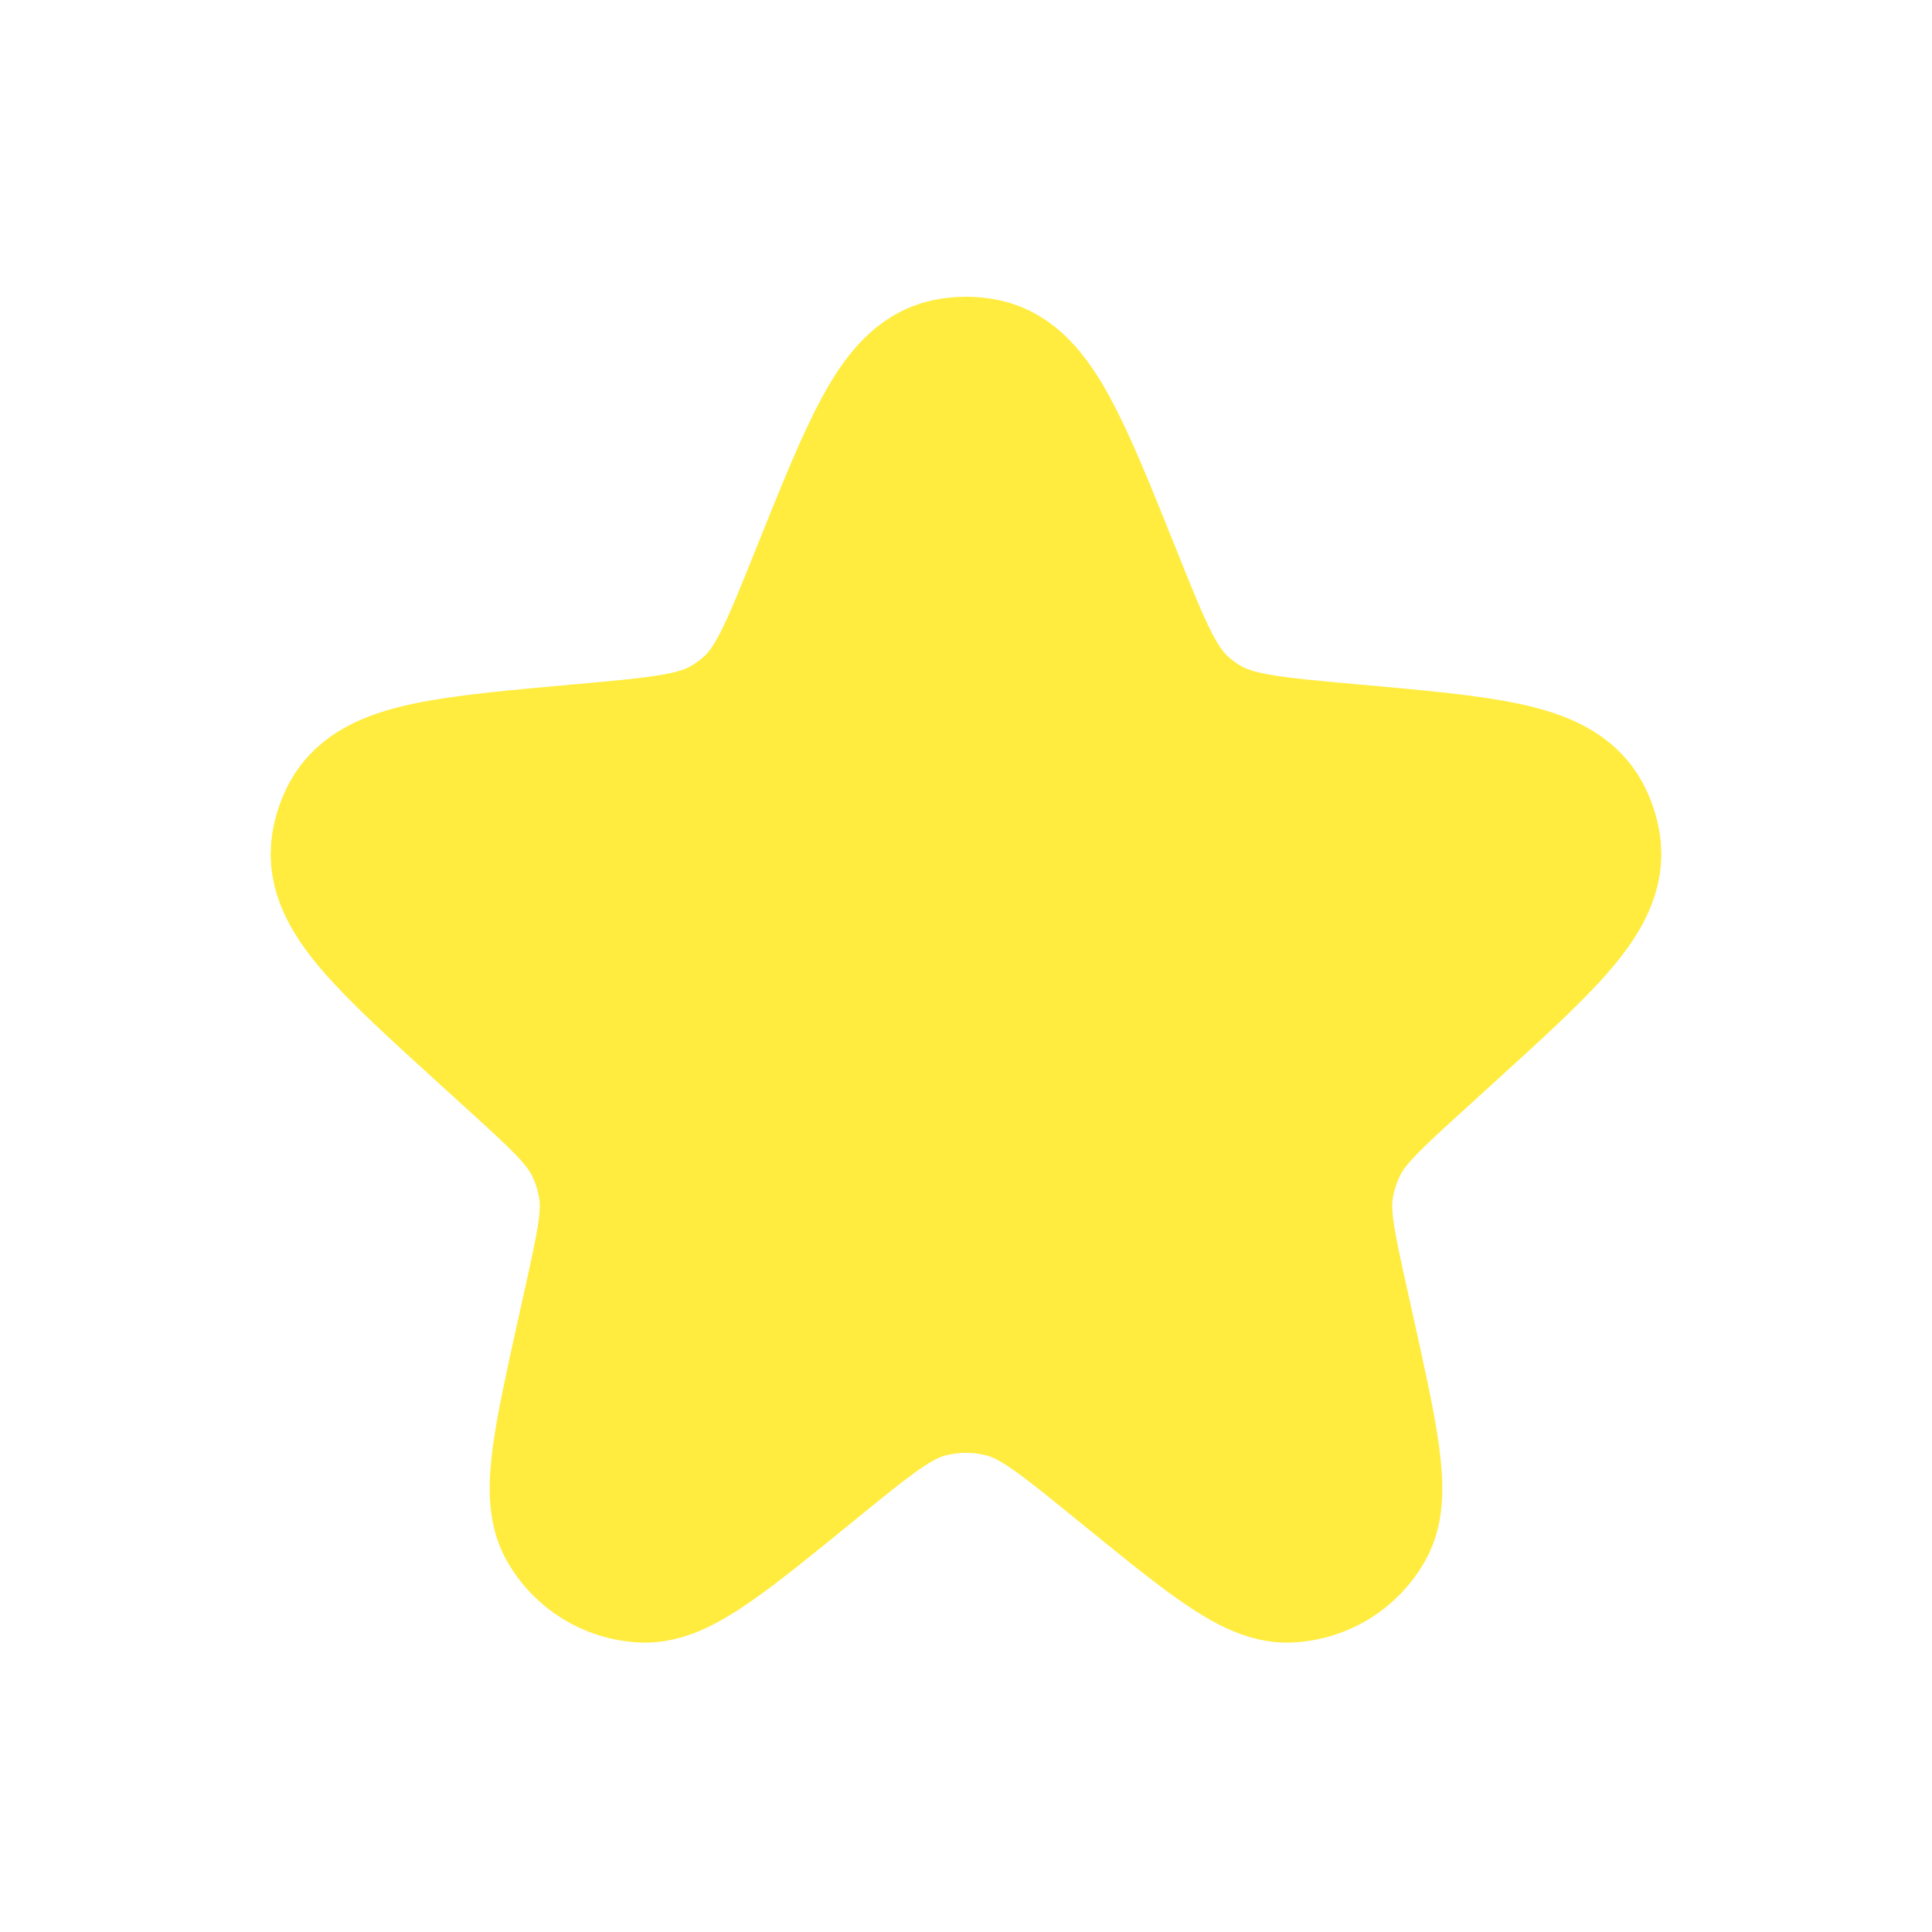
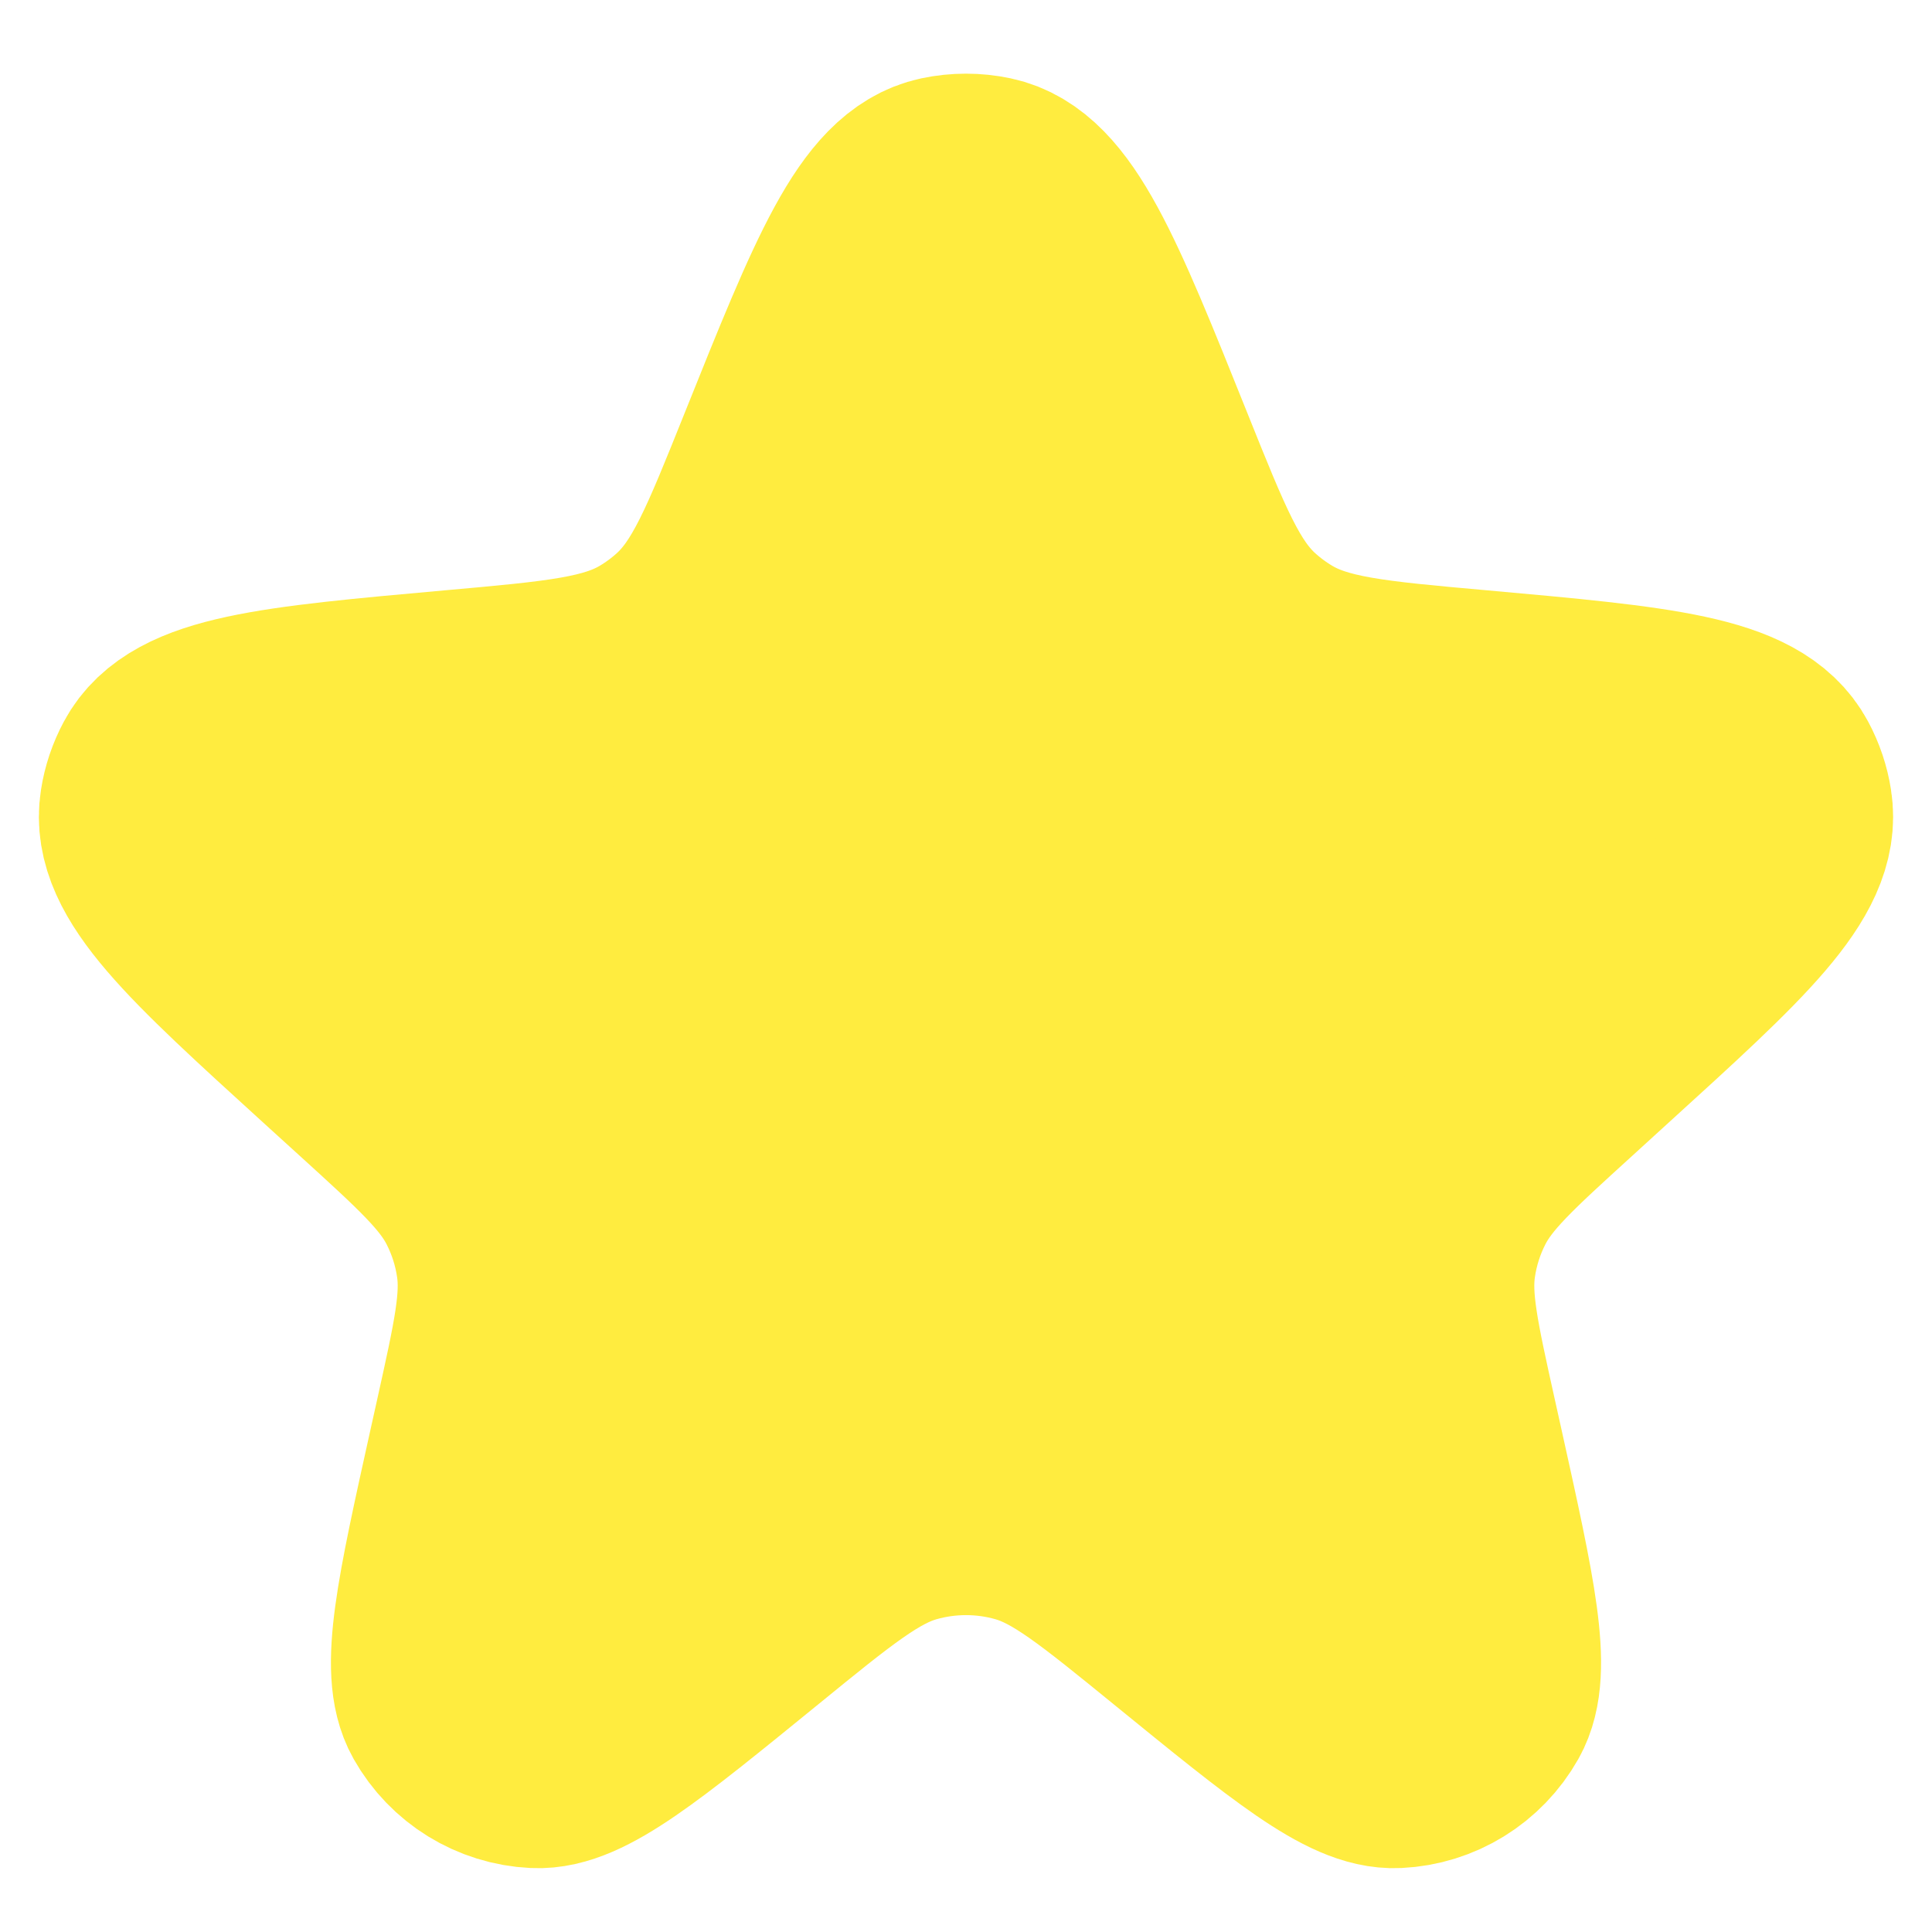
- <svg xmlns="http://www.w3.org/2000/svg" width="24" height="24" viewBox="0 0 24 24" fill="none">
-   <path d="M10.307 7.22C10.949 5.619 11.27 4.819 11.792 4.708C11.929 4.679 12.071 4.679 12.208 4.708C12.729 4.819 13.051 5.619 13.693 7.22C14.058 8.13 14.24 8.585 14.582 8.895C14.678 8.982 14.782 9.059 14.893 9.126C15.287 9.364 15.78 9.408 16.766 9.496C18.435 9.646 19.269 9.72 19.524 10.196C19.577 10.295 19.613 10.401 19.63 10.512C19.715 11.045 19.101 11.603 17.874 12.719L17.534 13.029C16.96 13.551 16.674 13.812 16.508 14.137C16.408 14.332 16.341 14.543 16.31 14.76C16.258 15.121 16.342 15.5 16.51 16.257L16.57 16.527C16.871 17.885 17.022 18.564 16.834 18.897C16.665 19.197 16.354 19.389 16.01 19.405C15.628 19.424 15.089 18.984 14.011 18.106C13.3 17.527 12.945 17.238 12.551 17.125C12.191 17.022 11.809 17.022 11.449 17.125C11.055 17.238 10.699 17.527 9.989 18.106C8.911 18.984 8.372 19.424 7.99 19.405C7.646 19.389 7.335 19.197 7.166 18.897C6.978 18.564 7.129 17.885 7.43 16.527L7.49 16.257C7.658 15.5 7.742 15.121 7.69 14.76C7.659 14.543 7.592 14.332 7.492 14.137C7.326 13.812 7.04 13.551 6.466 13.029L6.125 12.719C4.899 11.603 4.285 11.045 4.37 10.512C4.387 10.401 4.423 10.295 4.476 10.196C4.731 9.72 5.565 9.646 7.234 9.496C8.22 9.408 8.713 9.364 9.107 9.126C9.218 9.059 9.322 8.982 9.418 8.895C9.76 8.585 9.942 8.13 10.307 7.22Z" fill="#FFEC3F" stroke="#FFEC3F" stroke-width="2" />
+ <svg xmlns="http://www.w3.org/2000/svg" width="18" height="18" viewBox="0 0 18 18" fill="none">
+   <path d="M7.307 4.22C7.949 2.619 8.27 1.819 8.792 1.708C8.929 1.679 9.071 1.679 9.208 1.708C9.73 1.819 10.051 2.619 10.693 4.22C11.058 5.13 11.24 5.585 11.582 5.895C11.678 5.982 11.782 6.059 11.893 6.126C12.287 6.364 12.78 6.408 13.766 6.496C15.435 6.646 16.269 6.72 16.524 7.196C16.577 7.295 16.613 7.401 16.63 7.512C16.715 8.045 16.101 8.603 14.874 9.719L14.534 10.029C13.96 10.551 13.674 10.812 13.508 11.137C13.408 11.332 13.341 11.543 13.31 11.76C13.258 12.121 13.342 12.5 13.51 13.257L13.57 13.527C13.871 14.885 14.022 15.564 13.834 15.897C13.665 16.197 13.354 16.389 13.01 16.405C12.628 16.424 12.089 15.984 11.011 15.106C10.3 14.527 9.945 14.238 9.551 14.125C9.191 14.022 8.809 14.022 8.449 14.125C8.054 14.238 7.699 14.527 6.989 15.106C5.911 15.984 5.372 16.424 4.99 16.405C4.646 16.389 4.335 16.197 4.166 15.897C3.978 15.564 4.129 14.885 4.43 13.527L4.49 13.257C4.658 12.5 4.742 12.121 4.69 11.76C4.659 11.543 4.592 11.332 4.492 11.137C4.326 10.812 4.04 10.551 3.466 10.029L3.125 9.719C1.899 8.603 1.285 8.045 1.37 7.512C1.387 7.401 1.423 7.295 1.476 7.196C1.731 6.72 2.565 6.646 4.234 6.496C5.22 6.408 5.713 6.364 6.107 6.126C6.218 6.059 6.322 5.982 6.418 5.895C6.76 5.585 6.942 5.13 7.307 4.22Z" fill="#FFEC3F" stroke="#FFEC3F" stroke-width="2" />
</svg>
